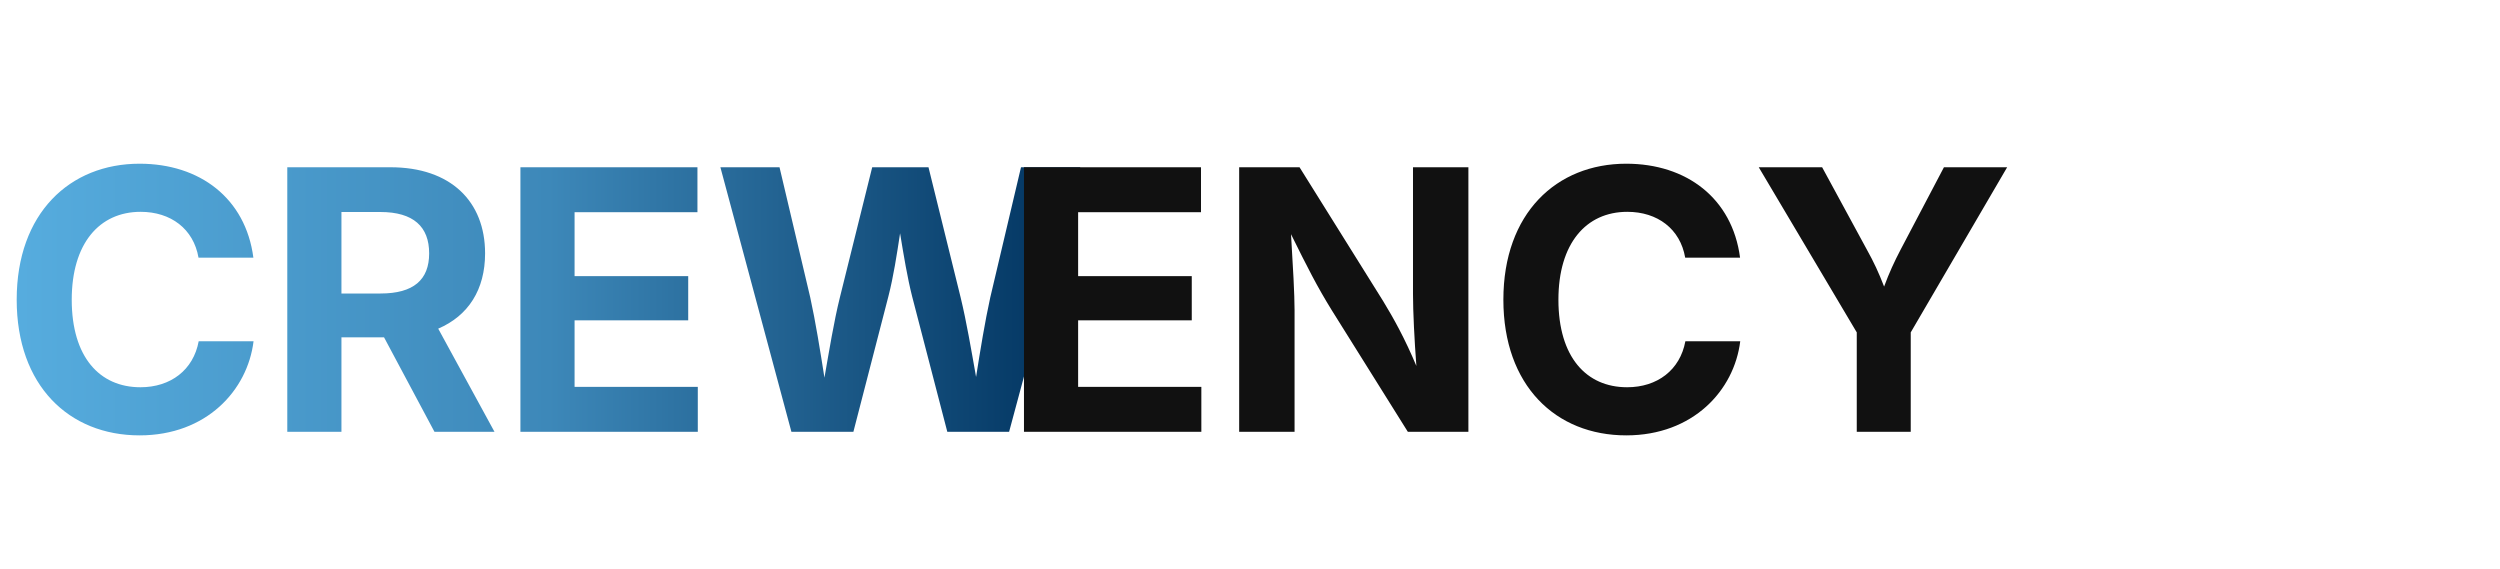
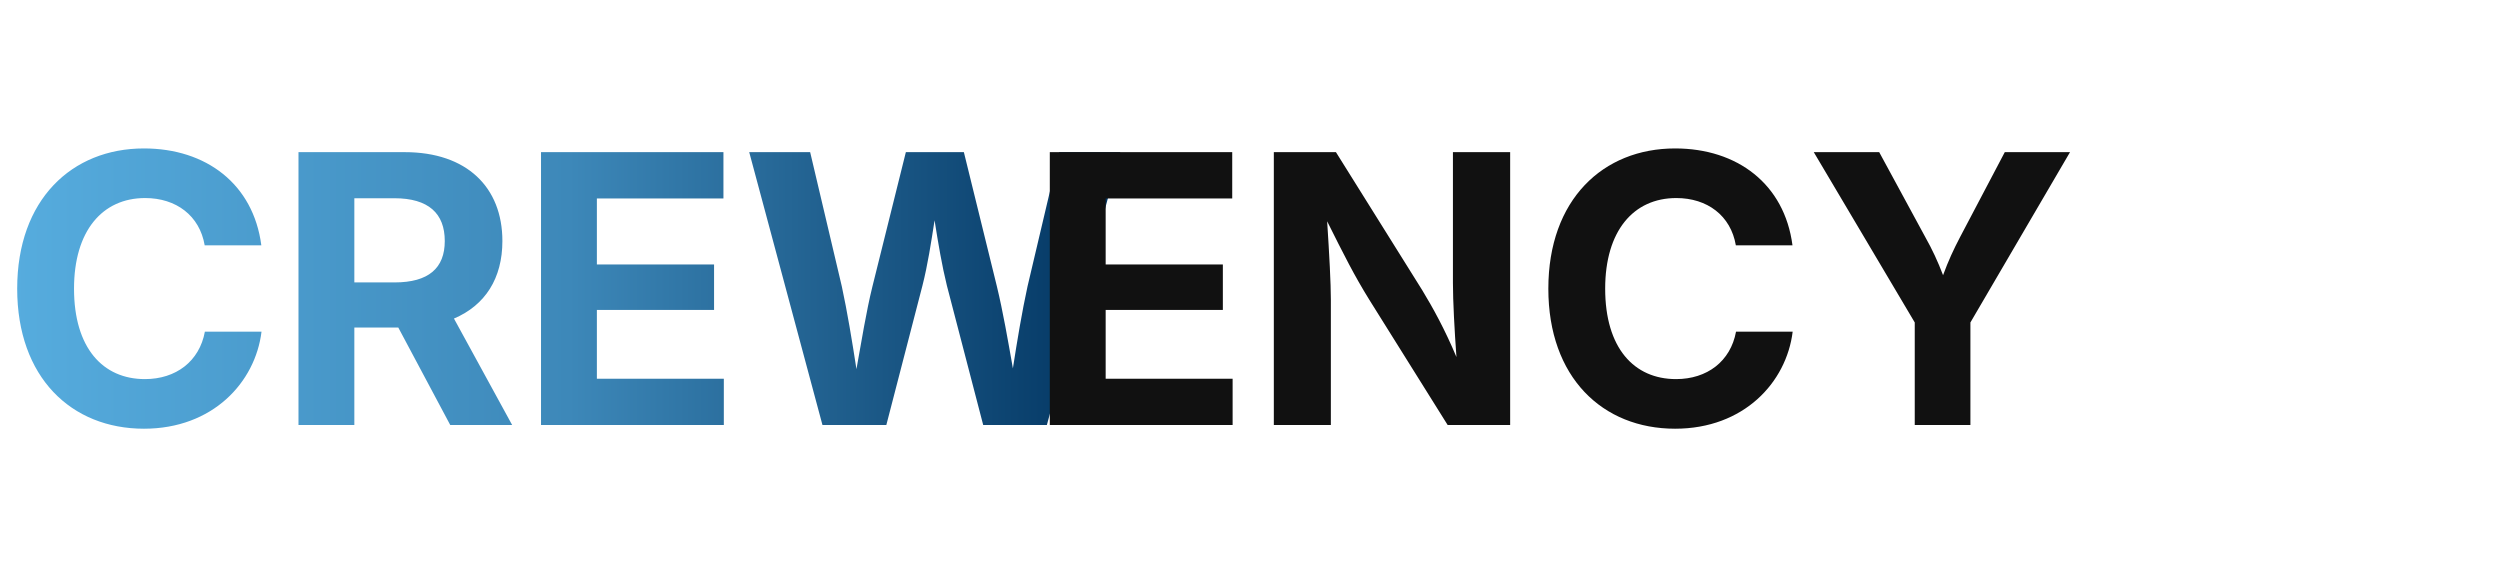
- <svg xmlns="http://www.w3.org/2000/svg" width="220" height="50" viewBox="0 0 220 50">
+ <svg xmlns="http://www.w3.org/2000/svg" width="200" height="45" viewBox="0 0 200 45">
  <defs>
    <linearGradient id="crewGradient" x1="0%" y1="0%" x2="100%" y2="0%">
      <stop offset="0%" style="stop-color:#56acde;stop-opacity:1" />
      <stop offset="50%" style="stop-color:#3d88b9;stop-opacity:1" />
      <stop offset="100%" style="stop-color:#00325e;stop-opacity:1" />
    </linearGradient>
  </defs>
-   <text x="0" y="38" font-family="Poppins, Inter, -apple-system, BlinkMacSystemFont, sans-serif" font-size="32" font-weight="700" fill="url(#crewGradient)" letter-spacing="-0.5px">CREW</text>
-   <text x="88" y="38" font-family="Poppins, Inter, -apple-system, BlinkMacSystemFont, sans-serif" font-size="32" font-weight="700" fill="#111111" letter-spacing="-0.5px">ENCY</text>
+   <text x="0" y="34" font-family="Poppins, Inter, -apple-system, BlinkMacSystemFont, sans-serif" font-size="30" font-weight="700" fill="url(#crewGradient)" letter-spacing="-0.3px">CREW</text>
+   <text x="82" y="34" font-family="Poppins, Inter, -apple-system, BlinkMacSystemFont, sans-serif" font-size="30" font-weight="700" fill="#111111" letter-spacing="-0.3px">ENCY</text>
</svg>
